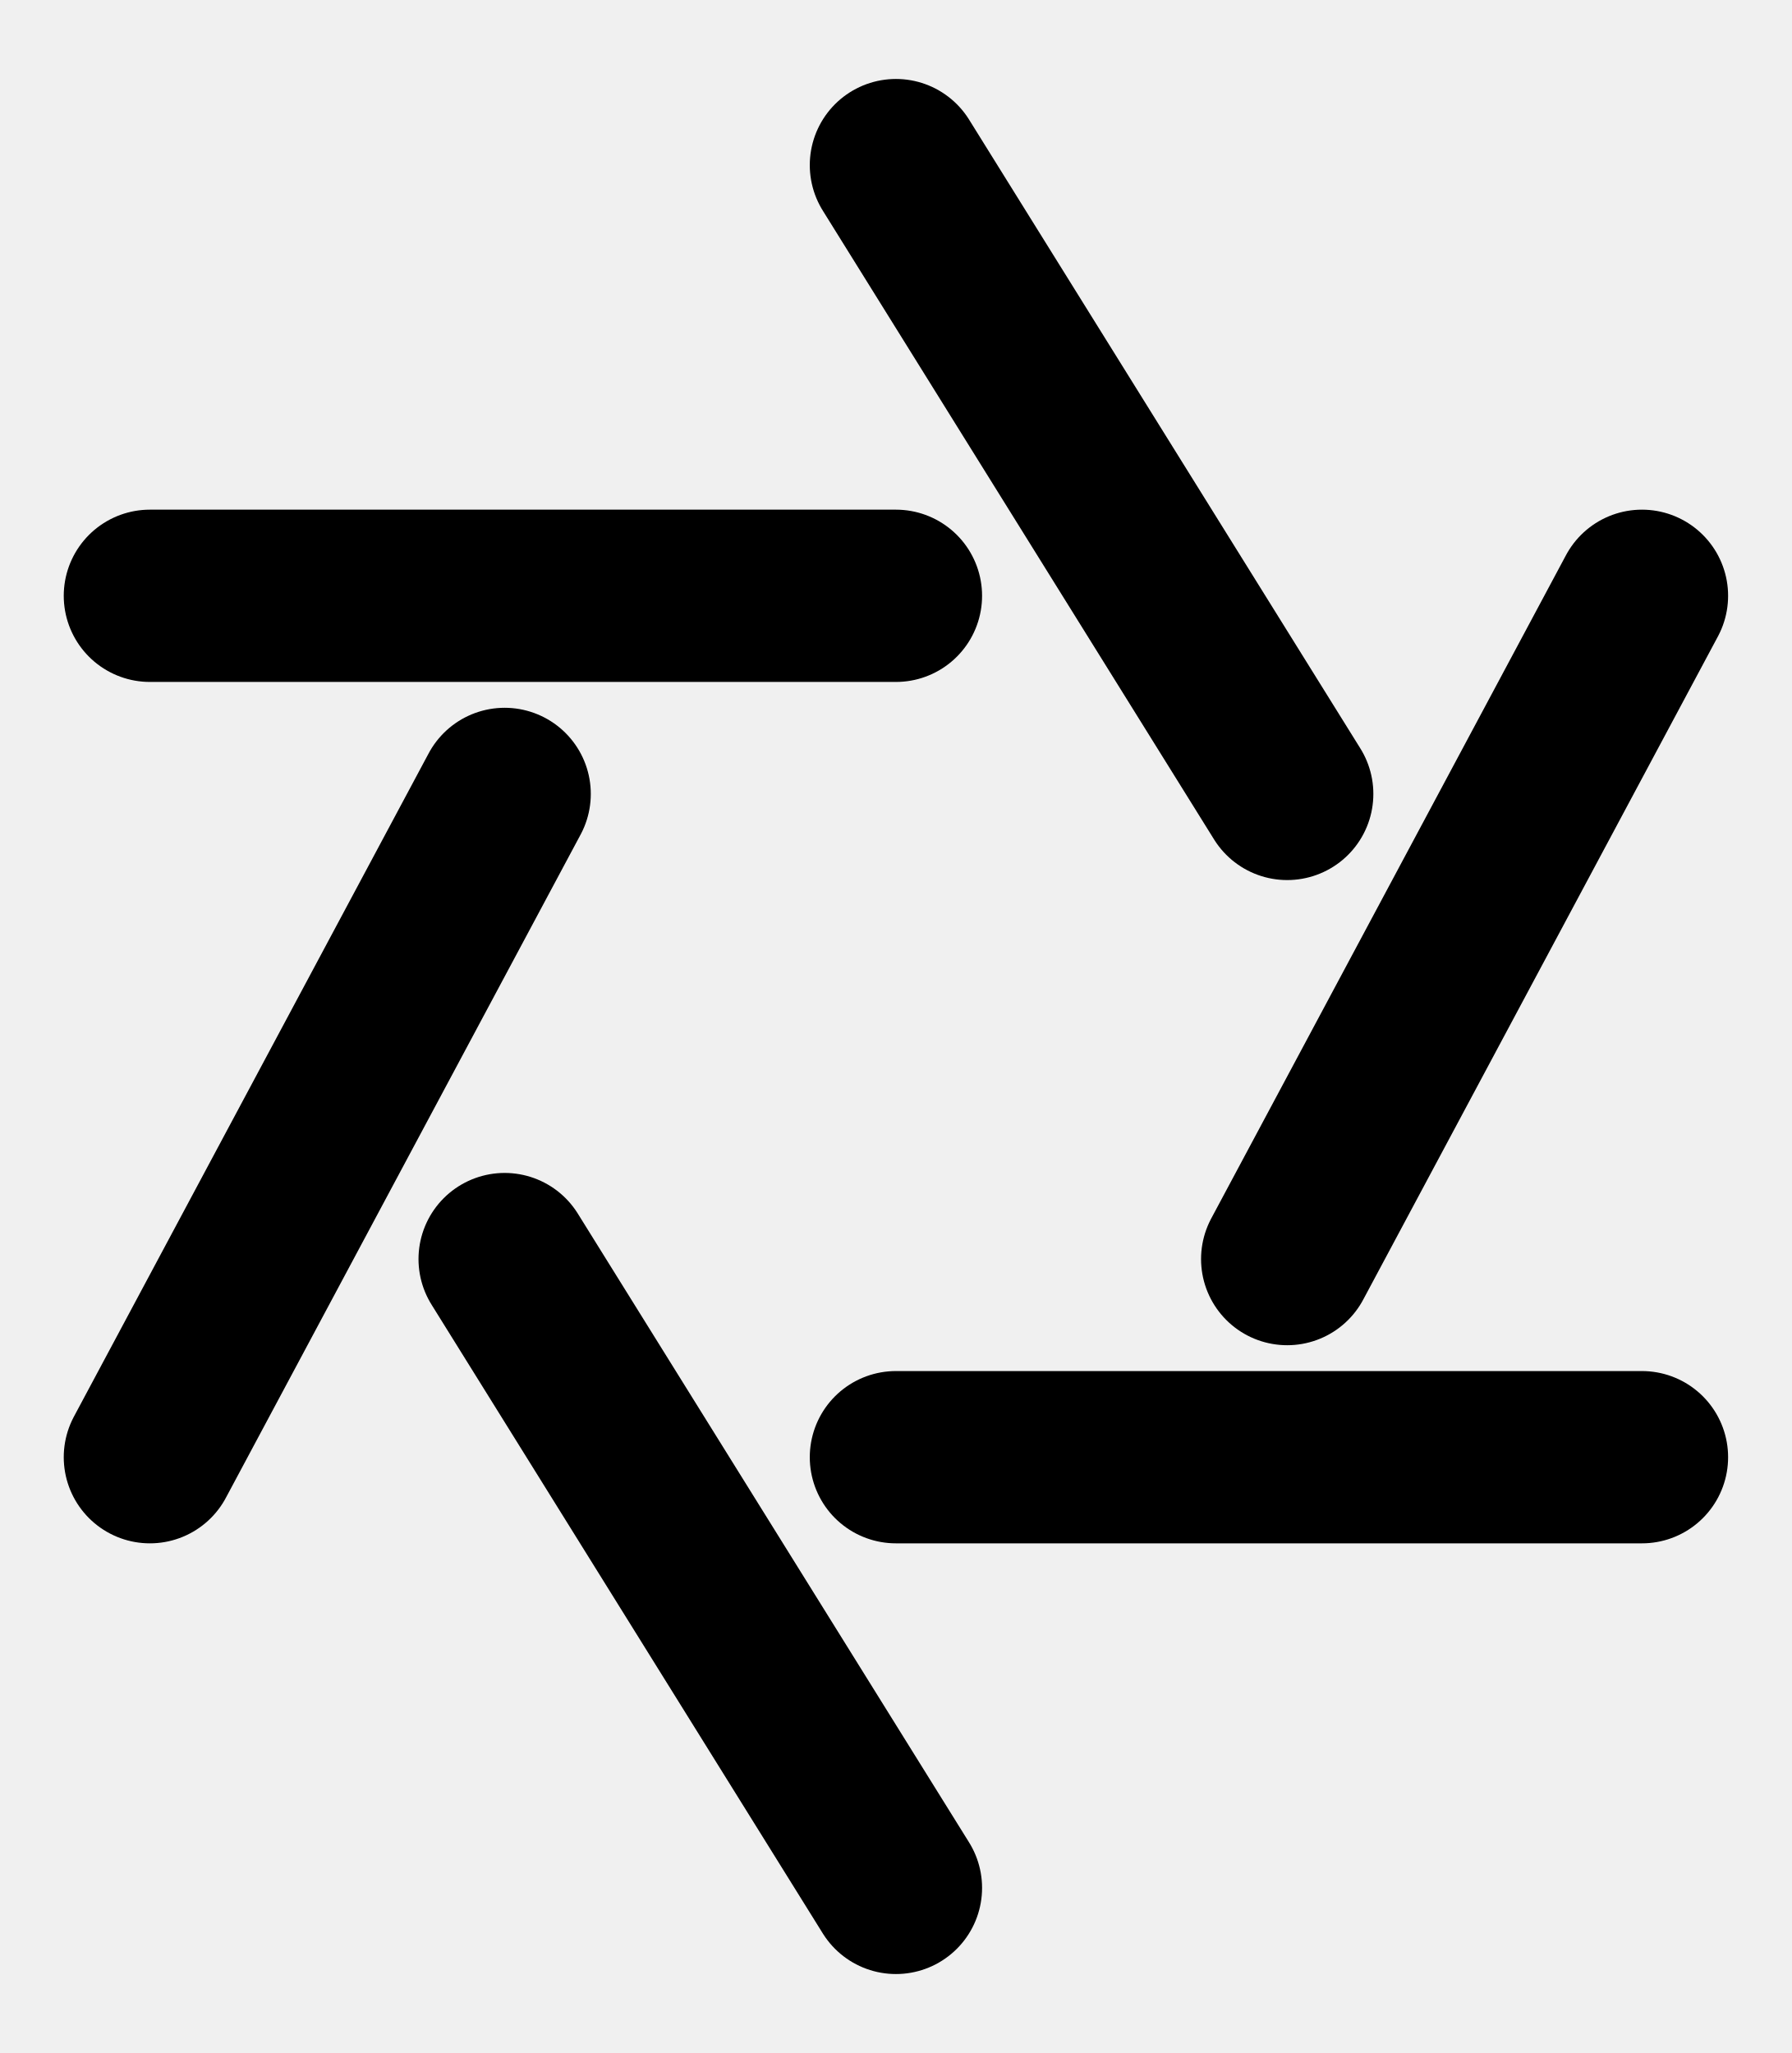
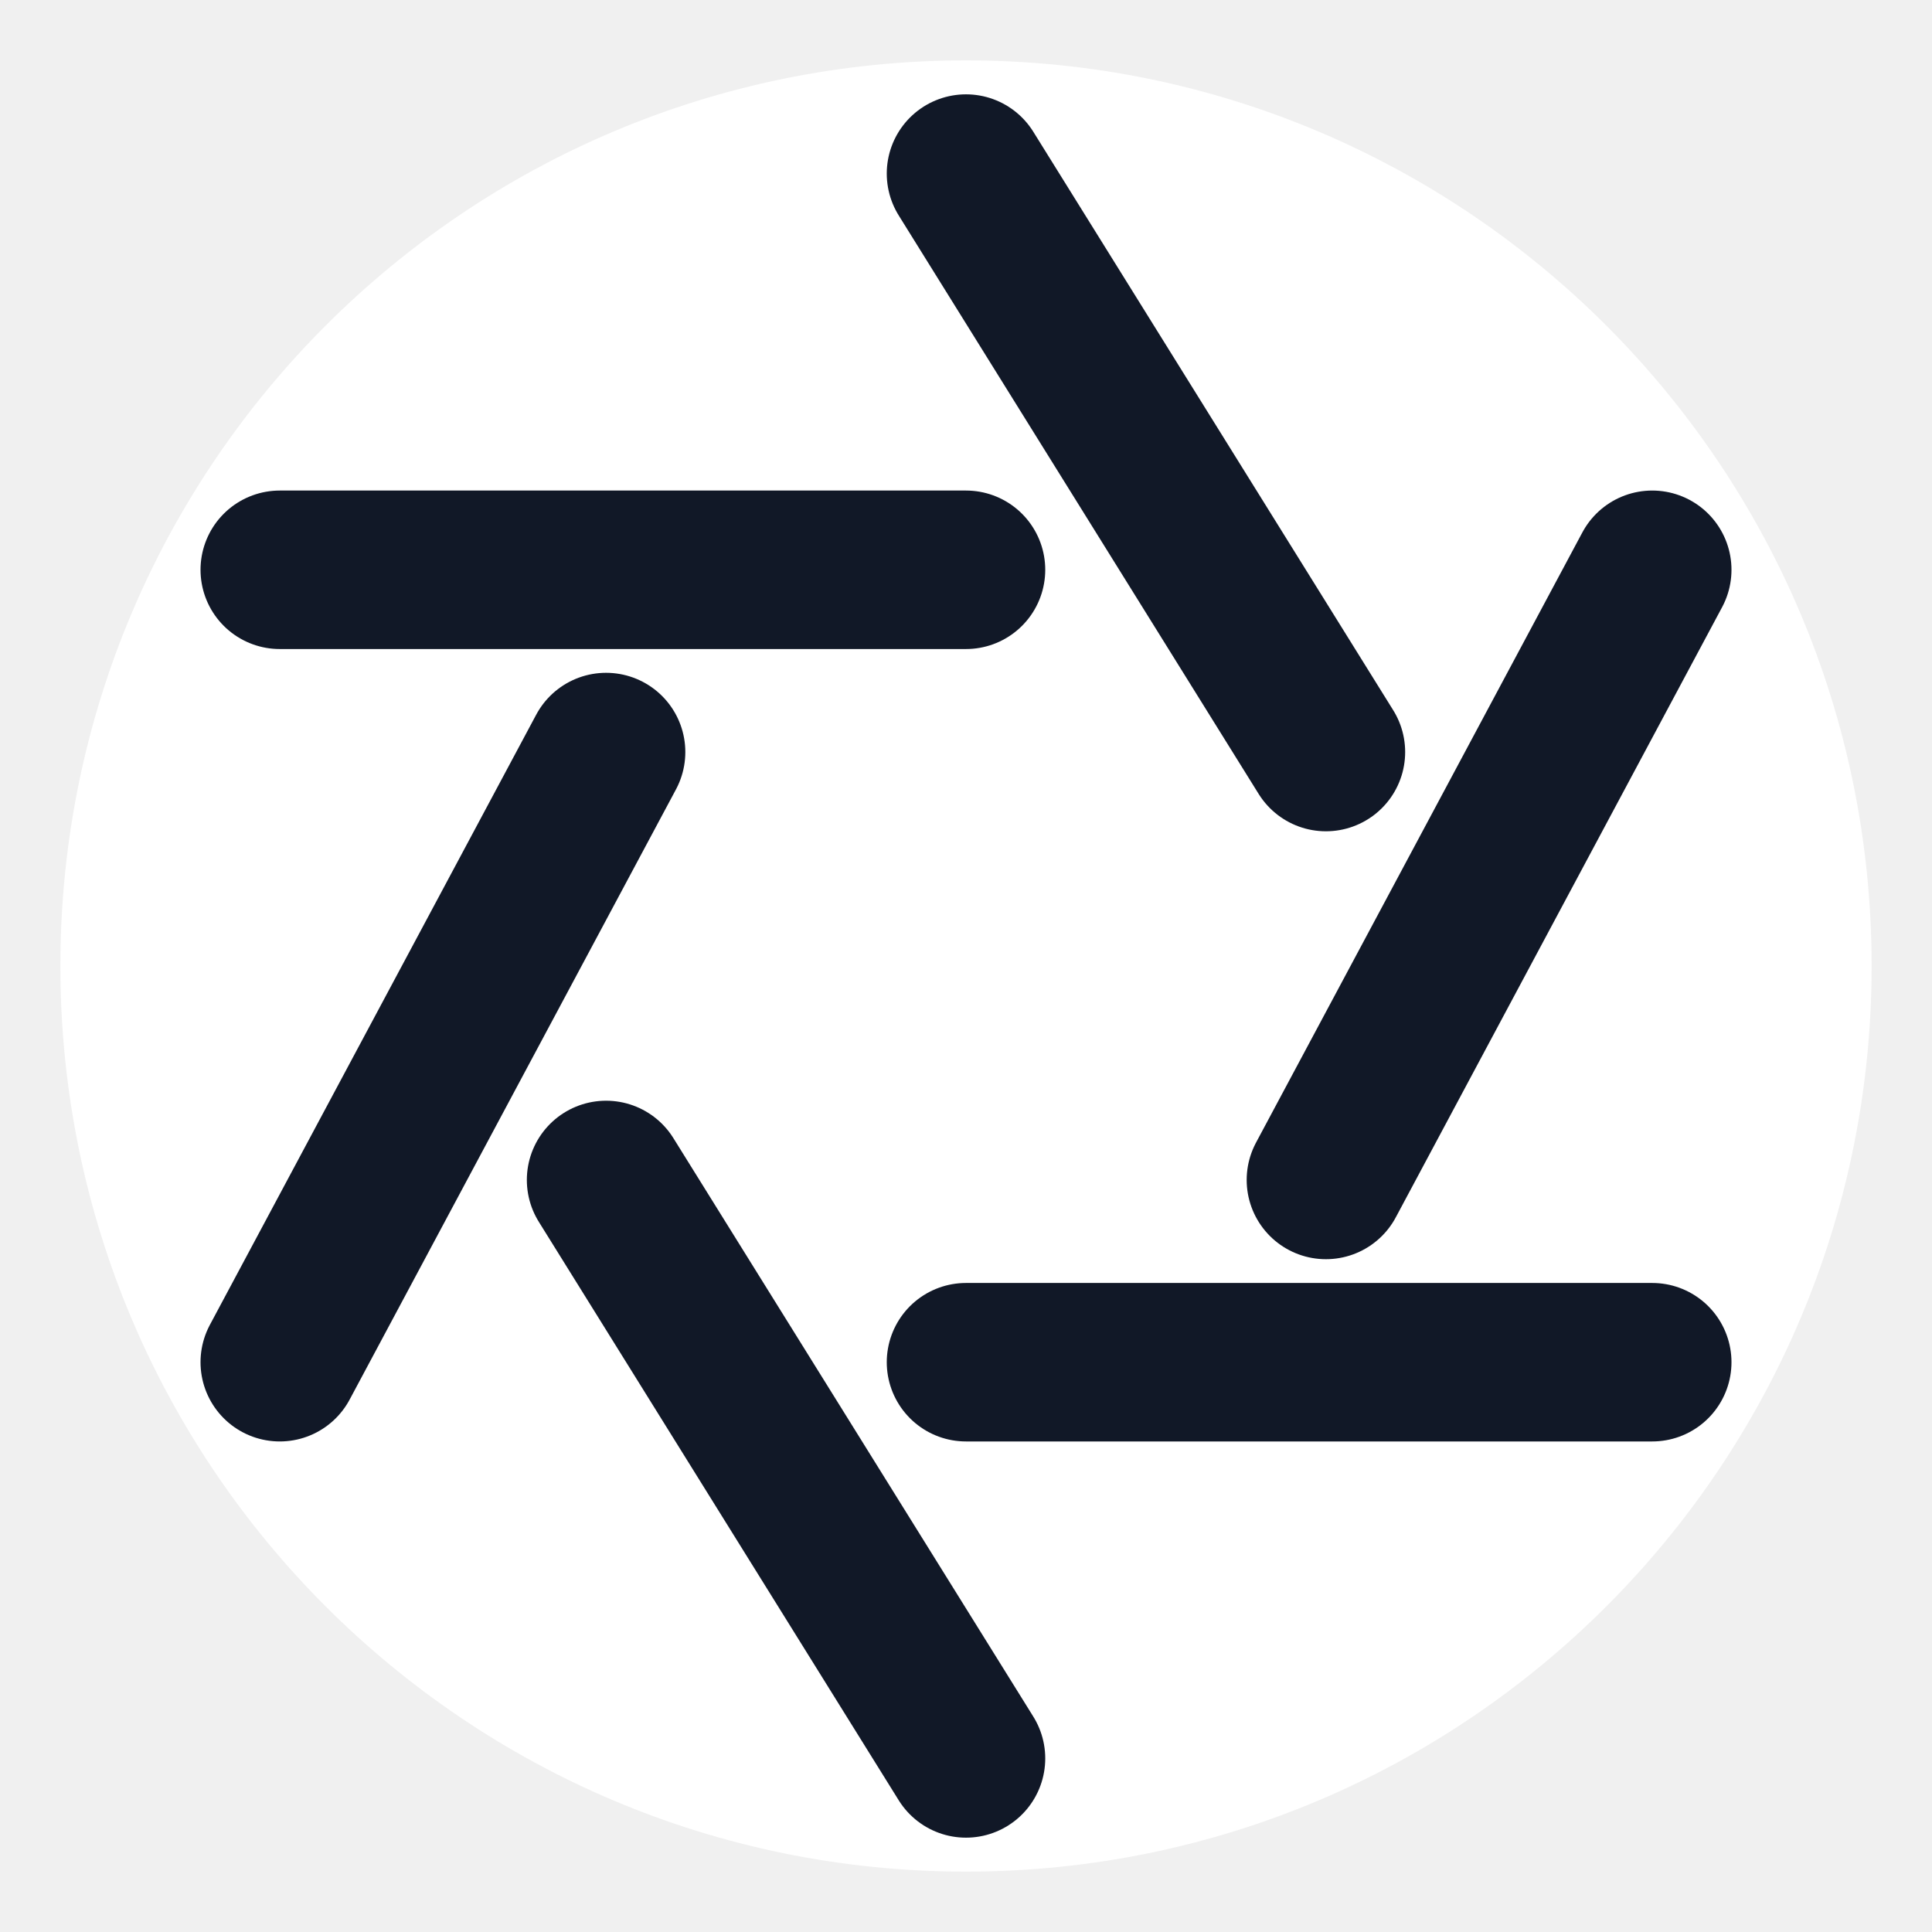
- <svg xmlns="http://www.w3.org/2000/svg" width="96" height="110" viewBox="-4 -4 104 118" fill="none">
-   <line x1="48" y1="5" x2="70.71" y2="41.5" stroke="black" stroke-width="10" stroke-linecap="round" />
-   <line x1="91.3" y1="30" x2="70.71" y2="68.5" stroke="black" stroke-width="10" stroke-linecap="round" />
-   <line x1="91.3" y1="80" x2="48" y2="80" stroke="black" stroke-width="10" stroke-linecap="round" />
-   <line x1="48" y1="105" x2="25.29" y2="68.5" stroke="black" stroke-width="10" stroke-linecap="round" />
-   <line x1="4.7" y1="80" x2="25.29" y2="41.5" stroke="black" stroke-width="10" stroke-linecap="round" />
-   <line x1="4.7" y1="30" x2="48" y2="30" stroke="black" stroke-width="10" stroke-linecap="round" />
+ <svg xmlns="http://www.w3.org/2000/svg" viewBox="0 0 128 128" width="128" height="128" fill="none">
+   <circle cx="64" cy="64" r="60" fill="#FFFFFF" />
+   <g transform="translate(64 64) scale(1.05) translate(-48 -55)" stroke="#111827" stroke-width="10" stroke-linecap="round">
+     <line x1="48" y1="5" x2="70.71" y2="41.5" />
+     <line x1="91.3" y1="30" x2="70.71" y2="68.5" />
+     <line x1="91.3" y1="80" x2="48" y2="80" />
+     <line x1="48" y1="105" x2="25.29" y2="68.5" />
+     <line x1="4.7" y1="80" x2="25.29" y2="41.5" />
+     <line x1="4.7" y1="30" x2="48" y2="30" />
+   </g>
</svg>
